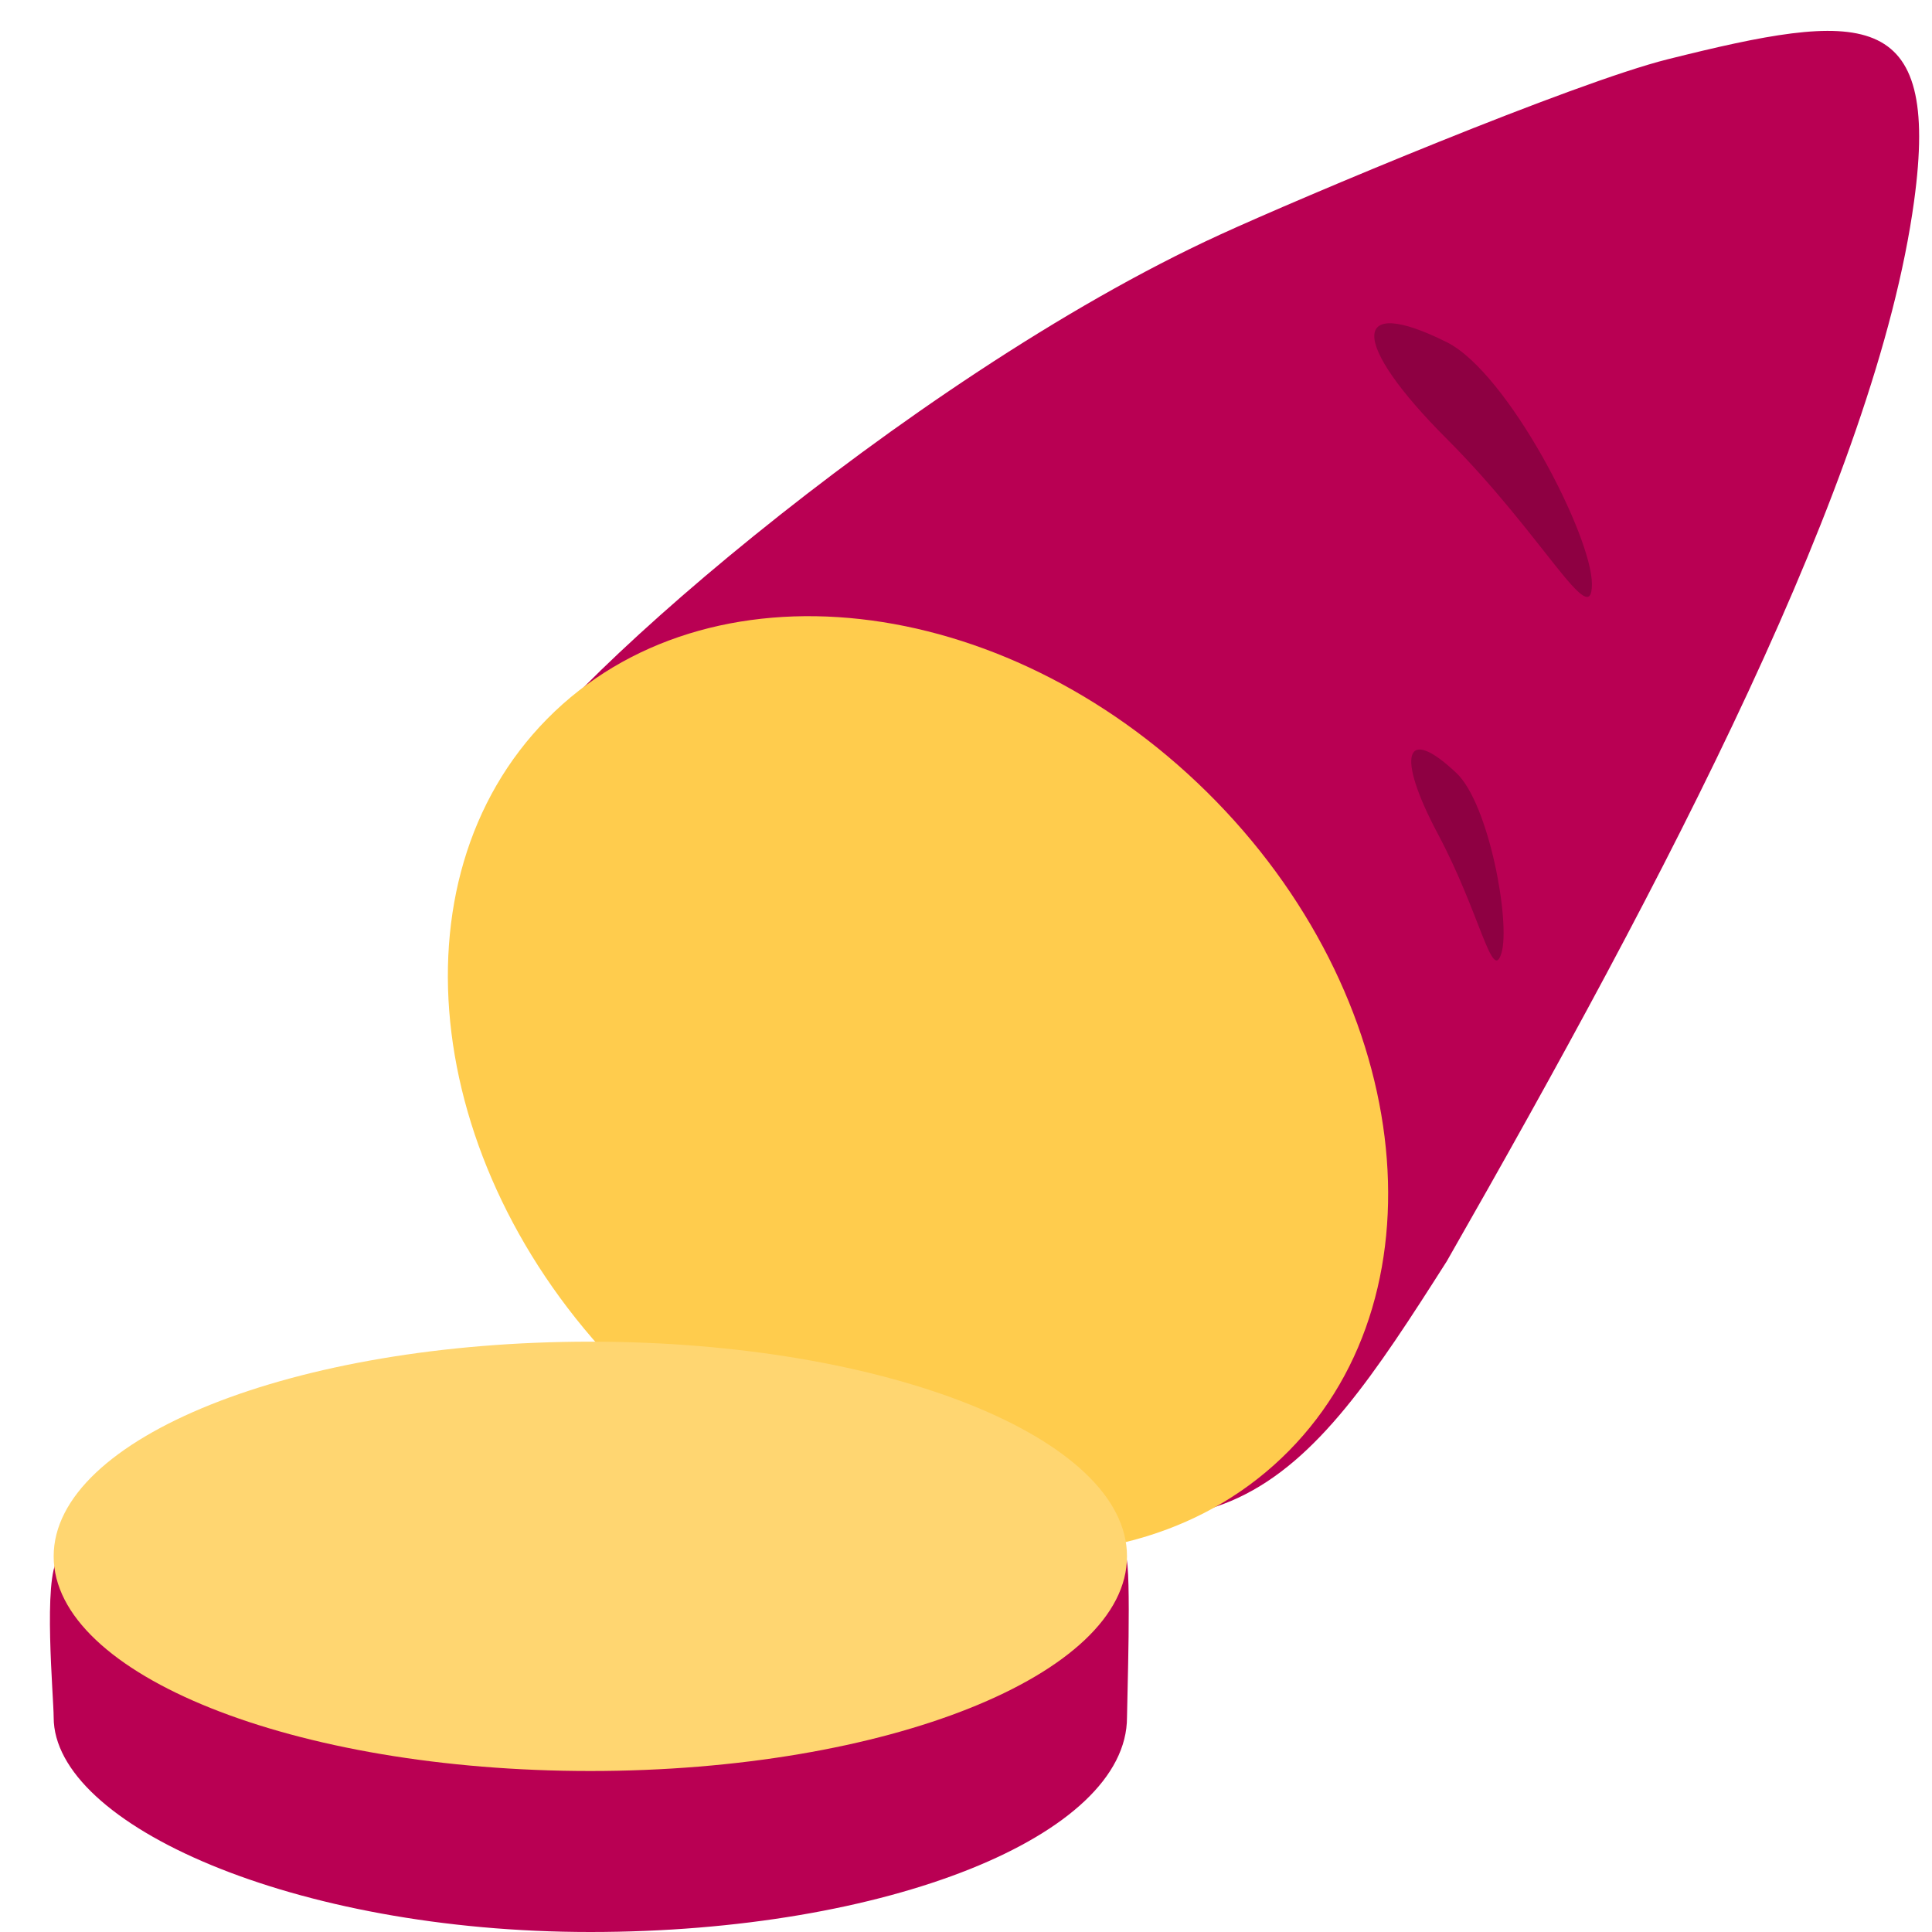
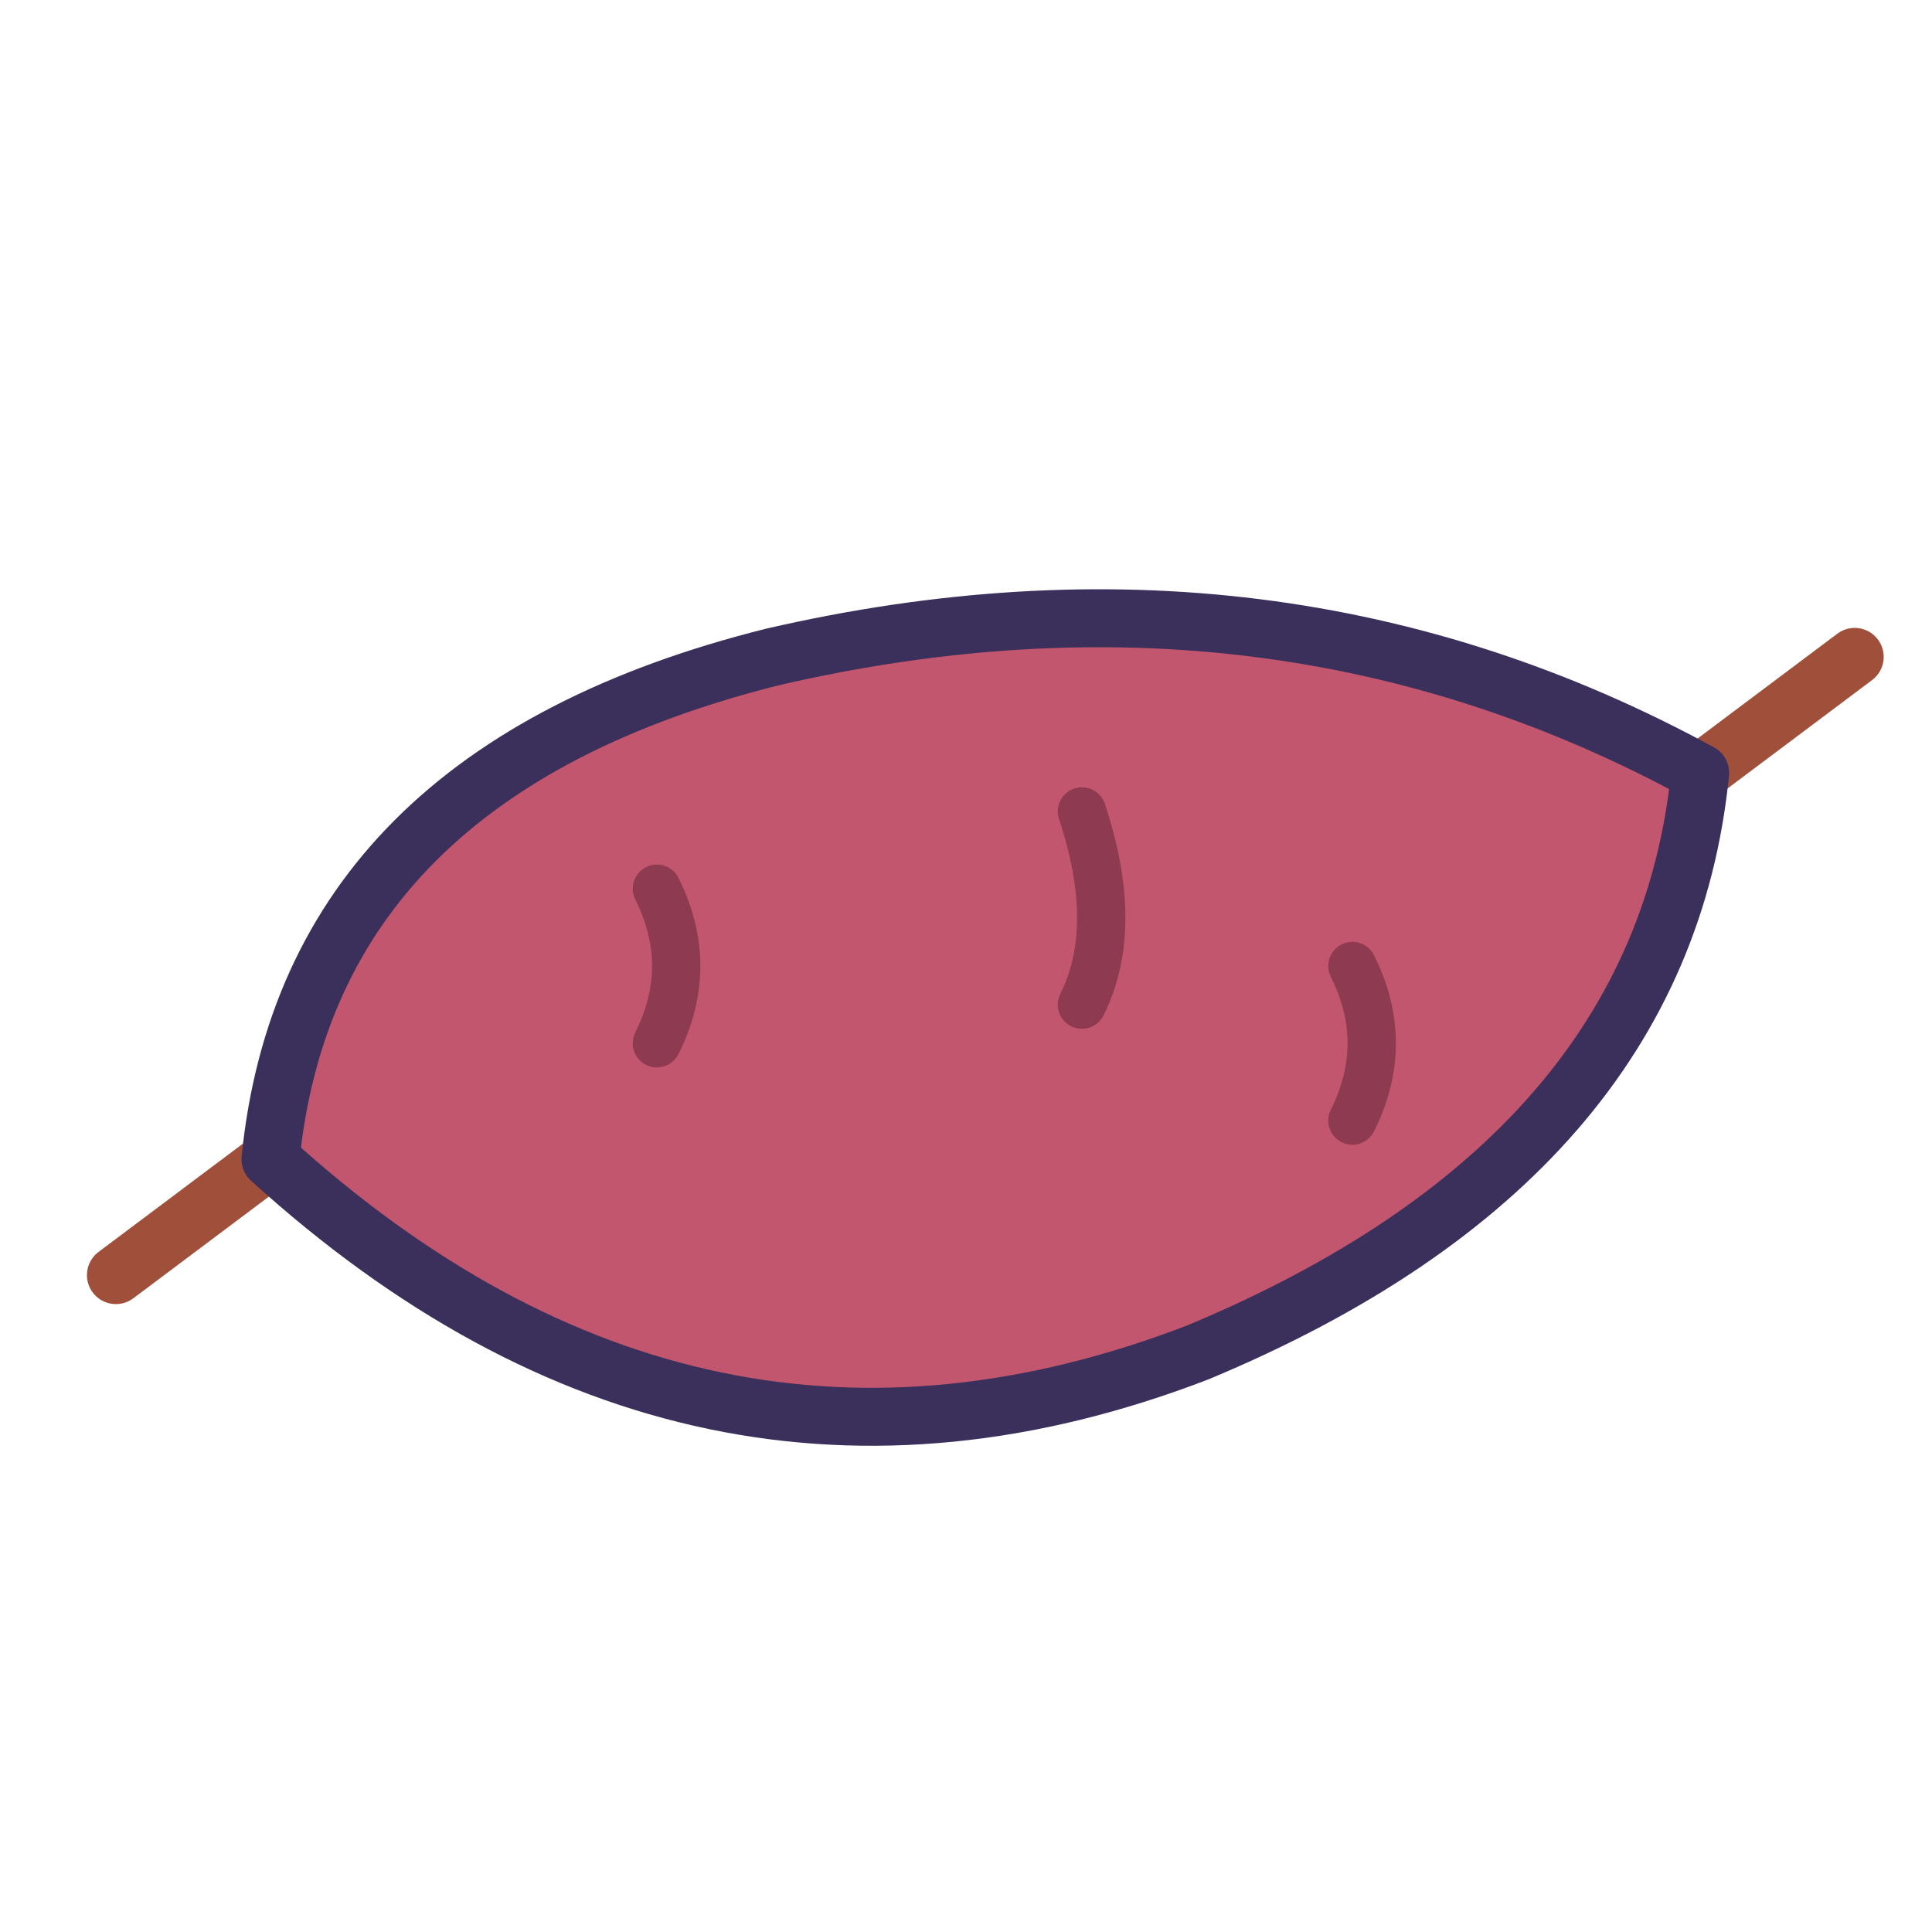
- <svg xmlns="http://www.w3.org/2000/svg" viewBox="0 0 36 36" preserveAspectRatio="xMidYMid meet">
-   <path fill="#B90053" d="M9.441 14.595c.458-1.372 7.41-7.525 13.286-10.22 1.528-.701 6.602-2.834 8.35-3.271C34.681.203 36.167.09 35.666 3.75c-.708 5.171-4.619 12.596-8.707 19.751-2.68 4.213-4.232 6.423-10.365 3.356-6.13-3.064-9.196-6.13-7.153-12.262z" />
-   <path fill="#FFCC4D" d="M22.491 14.76c3.816 3.768 4.498 9.263 1.524 12.276-2.974 3.014-8.477 2.4-12.294-1.365-3.816-3.768-4.499-9.264-1.525-12.276 2.975-3.013 8.479-2.401 12.295 1.365z" />
-   <path fill="#8E0042" d="M26.96 6.377c1.14.57 2.703 3.605 2.703 4.506 0 .901-.901-.901-2.703-2.704-1.803-1.802-1.803-2.703 0-1.802zm.181 8.03c.607.578 1.009 2.787.836 3.354-.173.567-.395-.74-1.183-2.22-.789-1.48-.615-2.047.347-1.134z" />
-   <path fill="#B90053" d="M21 32c0 2.209-4.477 4-10 4S1 34 1 32c0-.371-.203-2.6.084-2.958C2.34 27.469 6.502 28 11 28c4.908 0 9.133-.865 9.979 1 .107.233.021 2.754.021 3z" />
-   <ellipse fill="#FFD671" cx="11" cy="29" rx="10" ry="4" />
+ <svg xmlns="http://www.w3.org/2000/svg" viewBox="0 0 100 100" data-bare="1">
+   <path d="M14 60 L6 66 M88 40 L96 34" fill="none" stroke="#A0503A" stroke-width="3" stroke-linecap="round" stroke-linejoin="round" />
+   <path d="M14 60 Q16 40 40 34 Q66 28 88 40 Q86 60 62 70 Q36 80 14 60Z" fill="#C2566E" stroke="#3B2F5B" stroke-width="3" stroke-linejoin="round" stroke-linecap="round" />
+   <path d="M34 46 Q36 50 34 54 M56 42 Q58 48 56 52 M70 50 Q72 54 70 58" fill="none" stroke="#8E3A50" stroke-width="2.5" stroke-linecap="round" stroke-linejoin="round" />
</svg>
